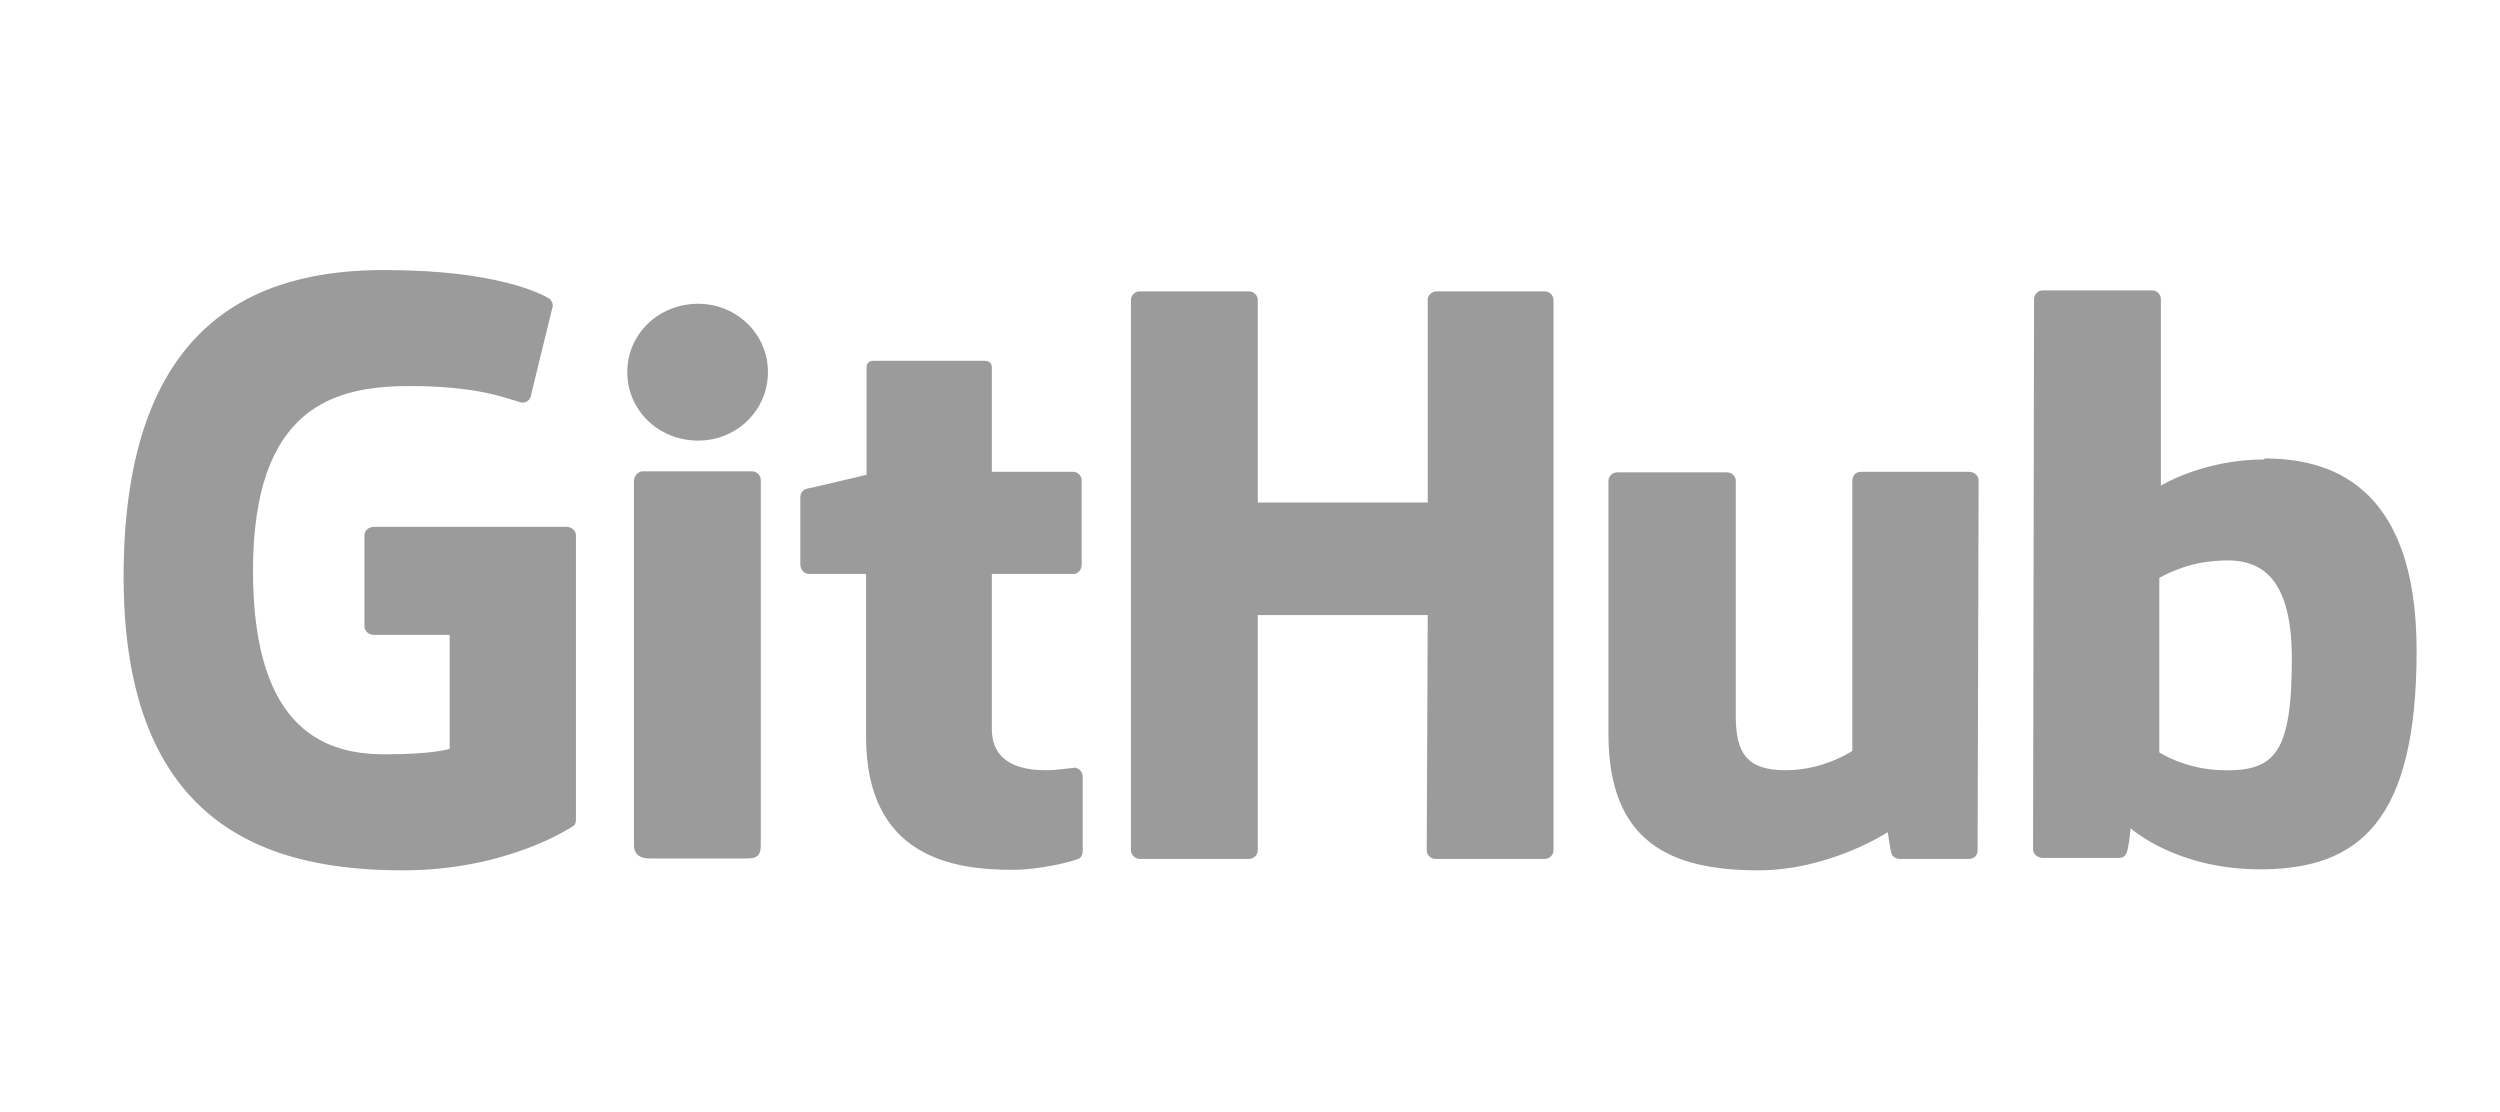
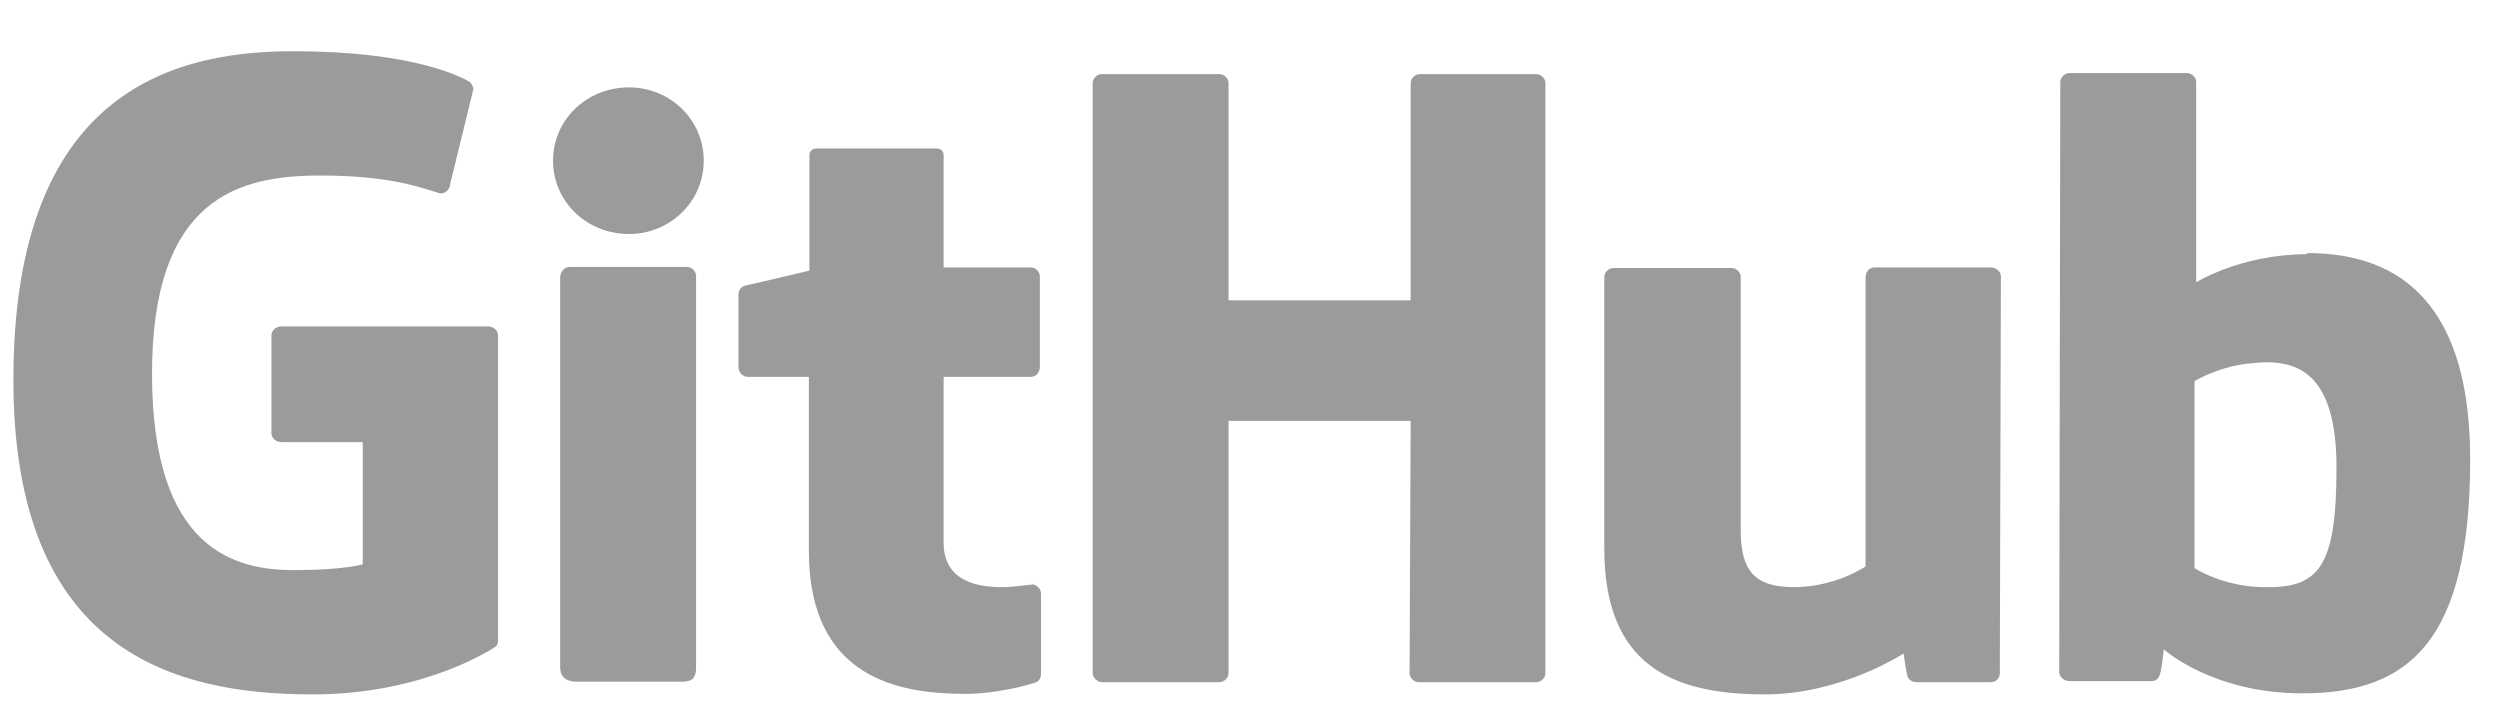
- <svg xmlns="http://www.w3.org/2000/svg" class="logo" width="45" height="20" viewBox="0 0 45 20">
-   <path fill="#9B9B9B" fill-rule="evenodd" d="M19.35,13.81 L19.332,13.81 C19.34,13.81 19.345,13.818 19.354,13.82 C19.355,13.82 19.358,13.819 19.359,13.819 L19.35,13.81 Z M19.354,13.82 C19.268,13.821 19.052,13.864 18.823,13.864 C18.102,13.864 17.853,13.543 17.853,13.123 L17.853,10.331 L19.322,10.331 C19.405,10.331 19.47,10.259 19.47,10.161 L19.47,8.644 C19.47,8.564 19.396,8.493 19.322,8.493 L17.853,8.493 L17.853,6.61 C17.853,6.539 17.807,6.494 17.723,6.494 L15.727,6.494 C15.644,6.494 15.598,6.539 15.598,6.61 L15.598,8.546 C15.598,8.546 14.591,8.787 14.526,8.796 C14.452,8.814 14.406,8.876 14.406,8.948 L14.406,10.161 C14.406,10.259 14.48,10.331 14.563,10.331 L15.589,10.331 L15.589,13.257 C15.589,15.434 17.16,15.657 18.232,15.657 C18.722,15.657 19.313,15.505 19.405,15.461 C19.461,15.443 19.489,15.38 19.489,15.318 L19.489,13.98 C19.489,13.891 19.426,13.832 19.354,13.82 L19.354,13.82 Z M41.253,11.856 C41.253,10.241 40.578,10.027 39.867,10.099 C39.312,10.134 38.868,10.402 38.868,10.402 L38.868,13.543 C38.868,13.543 39.321,13.846 39.996,13.864 C40.948,13.89 41.253,13.56 41.253,11.856 L41.253,11.856 Z M43.499,11.714 C43.499,14.774 42.473,15.648 40.68,15.648 C39.164,15.648 38.351,14.908 38.351,14.908 C38.351,14.908 38.314,15.318 38.268,15.372 C38.24,15.425 38.194,15.443 38.138,15.443 L36.771,15.443 C36.678,15.443 36.595,15.372 36.595,15.291 L36.613,5.379 C36.613,5.299 36.687,5.227 36.771,5.227 L38.739,5.227 C38.822,5.227 38.896,5.299 38.896,5.379 L38.896,8.742 C38.896,8.742 39.654,8.27 40.763,8.27 L40.754,8.252 C41.863,8.252 43.499,8.653 43.499,11.714 L43.499,11.714 Z M35.44,8.493 L35.431,8.493 L33.499,8.493 C33.397,8.493 33.342,8.564 33.342,8.662 L33.342,13.516 C33.342,13.516 32.834,13.864 32.141,13.864 C31.447,13.864 31.244,13.56 31.244,12.891 L31.244,8.653 C31.244,8.573 31.17,8.502 31.087,8.502 L29.109,8.502 C29.026,8.502 28.952,8.573 28.952,8.653 L28.952,13.212 C28.952,15.175 30.089,15.666 31.651,15.666 C32.935,15.666 33.98,14.979 33.98,14.979 C33.98,14.979 34.026,15.327 34.054,15.38 C34.072,15.425 34.137,15.461 34.201,15.461 L35.44,15.461 C35.541,15.461 35.597,15.389 35.597,15.309 L35.615,8.644 C35.615,8.564 35.541,8.493 35.44,8.493 L35.44,8.493 Z M13.537,8.484 L11.569,8.484 C11.485,8.484 11.411,8.564 11.411,8.662 L11.411,15.211 C11.411,15.389 11.532,15.452 11.689,15.452 L13.463,15.452 C13.648,15.452 13.694,15.372 13.694,15.211 L13.694,8.644 L13.694,8.635 C13.694,8.555 13.62,8.484 13.537,8.484 L13.537,8.484 Z M12.567,5.468 C11.855,5.468 11.291,6.012 11.291,6.699 C11.291,7.386 11.855,7.931 12.567,7.931 C13.26,7.931 13.823,7.386 13.823,6.699 C13.823,6.012 13.26,5.468 12.567,5.468 L12.567,5.468 Z M27.806,5.245 L25.856,5.245 C25.773,5.245 25.699,5.316 25.699,5.397 L25.699,9.046 L22.64,9.046 L22.64,5.397 C22.64,5.316 22.566,5.245 22.483,5.245 L20.514,5.245 C20.431,5.245 20.357,5.316 20.357,5.397 L20.357,15.309 C20.357,15.389 20.441,15.461 20.514,15.461 L22.483,15.461 C22.566,15.461 22.64,15.389 22.64,15.309 L22.64,11.071 L25.699,11.071 L25.681,15.309 C25.681,15.389 25.755,15.461 25.838,15.461 L27.806,15.461 C27.889,15.461 27.963,15.389 27.963,15.309 L27.963,5.397 C27.963,5.316 27.889,5.245 27.806,5.245 L27.806,5.245 Z M10.367,9.635 L10.367,14.756 C10.367,14.792 10.358,14.854 10.312,14.872 C10.312,14.872 9.156,15.666 7.253,15.666 C4.951,15.666 2.225,14.97 2.225,10.384 C2.225,5.798 4.61,4.852 6.938,4.861 C8.953,4.861 9.766,5.299 9.896,5.379 C9.933,5.423 9.951,5.459 9.951,5.504 L9.563,7.092 C9.563,7.172 9.48,7.27 9.378,7.244 C9.046,7.145 8.546,6.949 7.373,6.949 C6.014,6.949 4.554,7.324 4.554,10.277 C4.554,13.23 5.94,13.578 6.938,13.578 C7.789,13.578 8.094,13.48 8.094,13.48 L8.094,11.428 L6.735,11.428 C6.633,11.428 6.56,11.357 6.56,11.276 L6.56,9.635 C6.56,9.554 6.633,9.483 6.735,9.483 L10.192,9.483 C10.293,9.483 10.367,9.554 10.367,9.635 Z M-10.713,3.077 C-6.628,3.077 -3.32,6.271 -3.32,10.215 C-3.32,13.364 -5.436,16.041 -8.357,16.986 C-8.726,17.058 -8.865,16.835 -8.865,16.647 C-8.865,16.406 -8.856,15.639 -8.856,14.684 C-8.856,14.015 -9.087,13.587 -9.355,13.364 C-7.71,13.186 -5.981,12.579 -5.981,9.84 C-5.981,9.055 -6.268,8.421 -6.739,7.922 C-6.665,7.743 -6.407,7.012 -6.813,6.03 C-6.813,6.03 -7.432,5.834 -8.846,6.762 C-9.438,6.601 -10.066,6.521 -10.695,6.521 C-11.323,6.521 -11.952,6.601 -12.543,6.762 C-13.957,5.843 -14.576,6.03 -14.576,6.03 C-14.983,7.012 -14.724,7.743 -14.65,7.922 C-15.121,8.421 -15.408,9.064 -15.408,9.84 C-15.408,12.57 -13.689,13.186 -12.044,13.364 C-12.257,13.542 -12.451,13.855 -12.515,14.319 C-12.94,14.506 -14.003,14.809 -14.669,13.73 C-14.807,13.516 -15.223,12.989 -15.805,12.998 C-16.425,13.007 -16.055,13.337 -15.796,13.471 C-15.482,13.641 -15.121,14.274 -15.038,14.479 C-14.89,14.881 -14.41,15.648 -12.552,15.318 C-12.552,15.916 -12.543,16.478 -12.543,16.647 C-12.543,16.835 -12.682,17.049 -13.051,16.986 C-15.99,16.041 -18.107,13.373 -18.107,10.215 C-18.107,6.271 -14.798,3.077 -10.713,3.077 Z" />
+ <svg xmlns="http://www.w3.org/2000/svg" width="42" height="12" viewBox="0 0 42 12">
+   <path fill="#9B9B9B" fill-rule="evenodd" d="M17.35,9.81 L17.332,9.81 C17.34,9.81 17.345,9.818 17.354,9.82 C17.355,9.82 17.358,9.819 17.359,9.819 L17.35,9.81 Z M17.354,9.82 C17.268,9.821 17.052,9.864 16.823,9.864 C16.102,9.864 15.853,9.543 15.853,9.123 L15.853,6.331 L17.322,6.331 C17.405,6.331 17.47,6.259 17.47,6.161 L17.47,4.644 C17.47,4.564 17.396,4.493 17.322,4.493 L15.853,4.493 L15.853,2.61 C15.853,2.539 15.807,2.494 15.723,2.494 L13.727,2.494 C13.644,2.494 13.598,2.539 13.598,2.61 L13.598,4.546 C13.598,4.546 12.591,4.787 12.526,4.796 C12.452,4.814 12.406,4.876 12.406,4.948 L12.406,6.161 C12.406,6.259 12.48,6.331 12.563,6.331 L13.589,6.331 L13.589,9.257 C13.589,11.434 15.16,11.657 16.232,11.657 C16.722,11.657 17.313,11.505 17.405,11.461 C17.461,11.443 17.489,11.38 17.489,11.318 L17.489,9.98 C17.489,9.891 17.426,9.832 17.354,9.82 L17.354,9.82 Z M39.253,7.856 C39.253,6.241 38.578,6.027 37.867,6.099 C37.312,6.134 36.868,6.402 36.868,6.402 L36.868,9.543 C36.868,9.543 37.321,9.846 37.996,9.864 C38.948,9.89 39.253,9.56 39.253,7.856 L39.253,7.856 Z M41.499,7.714 C41.499,10.774 40.473,11.648 38.68,11.648 C37.164,11.648 36.351,10.908 36.351,10.908 C36.351,10.908 36.314,11.318 36.268,11.372 C36.24,11.425 36.194,11.443 36.138,11.443 L34.771,11.443 C34.678,11.443 34.595,11.372 34.595,11.291 L34.613,1.379 C34.613,1.299 34.687,1.227 34.771,1.227 L36.739,1.227 C36.822,1.227 36.896,1.299 36.896,1.379 L36.896,4.742 C36.896,4.742 37.654,4.27 38.763,4.27 L38.754,4.252 C39.863,4.252 41.499,4.653 41.499,7.714 L41.499,7.714 Z M33.44,4.493 L33.431,4.493 L31.499,4.493 C31.397,4.493 31.342,4.564 31.342,4.662 L31.342,9.516 C31.342,9.516 30.834,9.864 30.141,9.864 C29.447,9.864 29.244,9.56 29.244,8.891 L29.244,4.653 C29.244,4.573 29.17,4.502 29.087,4.502 L27.109,4.502 C27.026,4.502 26.952,4.573 26.952,4.653 L26.952,9.212 C26.952,11.175 28.089,11.666 29.651,11.666 C30.935,11.666 31.98,10.979 31.98,10.979 C31.98,10.979 32.026,11.327 32.054,11.38 C32.072,11.425 32.137,11.461 32.201,11.461 L33.44,11.461 C33.541,11.461 33.597,11.389 33.597,11.309 L33.615,4.644 C33.615,4.564 33.541,4.493 33.44,4.493 L33.44,4.493 Z M11.537,4.484 L9.569,4.484 C9.485,4.484 9.411,4.564 9.411,4.662 L9.411,11.211 C9.411,11.389 9.532,11.452 9.689,11.452 L11.463,11.452 C11.648,11.452 11.694,11.372 11.694,11.211 L11.694,4.644 L11.694,4.635 C11.694,4.555 11.62,4.484 11.537,4.484 L11.537,4.484 Z M10.567,1.468 C9.855,1.468 9.291,2.012 9.291,2.699 C9.291,3.386 9.855,3.931 10.567,3.931 C11.26,3.931 11.823,3.386 11.823,2.699 C11.823,2.012 11.26,1.468 10.567,1.468 L10.567,1.468 Z M25.806,1.245 L23.856,1.245 C23.773,1.245 23.699,1.316 23.699,1.397 L23.699,5.046 L20.64,5.046 L20.64,1.397 C20.64,1.316 20.566,1.245 20.483,1.245 L18.514,1.245 C18.431,1.245 18.357,1.316 18.357,1.397 L18.357,11.309 C18.357,11.389 18.441,11.461 18.514,11.461 L20.483,11.461 C20.566,11.461 20.64,11.389 20.64,11.309 L20.64,7.071 L23.699,7.071 L23.681,11.309 C23.681,11.389 23.755,11.461 23.838,11.461 L25.806,11.461 C25.889,11.461 25.963,11.389 25.963,11.309 L25.963,1.397 C25.963,1.316 25.889,1.245 25.806,1.245 L25.806,1.245 Z M8.367,5.635 L8.367,10.756 C8.367,10.792 8.358,10.854 8.312,10.872 C8.312,10.872 7.156,11.666 5.253,11.666 C2.951,11.666 0.225,10.97 0.225,6.384 C0.225,1.798 2.61,0.852 4.938,0.861 C6.953,0.861 7.766,1.299 7.896,1.379 C7.933,1.423 7.951,1.459 7.951,1.504 L7.563,3.092 C7.563,3.172 7.48,3.27 7.378,3.244 C7.046,3.145 6.546,2.949 5.373,2.949 C4.014,2.949 2.554,3.324 2.554,6.277 C2.554,9.23 3.94,9.578 4.938,9.578 C5.789,9.578 6.094,9.48 6.094,9.48 L6.094,7.428 L4.735,7.428 C4.633,7.428 4.56,7.357 4.56,7.276 L4.56,5.635 C4.56,5.554 4.633,5.483 4.735,5.483 L8.192,5.483 C8.293,5.483 8.367,5.554 8.367,5.635 Z M-12.713,-0.923 C-8.628,-0.923 -5.32,2.271 -5.32,6.215 C-5.32,9.364 -7.436,12.041 -10.357,12.986 C-10.726,13.058 -10.865,12.835 -10.865,12.647 C-10.865,12.406 -10.856,11.639 -10.856,10.684 C-10.856,10.015 -11.087,9.587 -11.355,9.364 C-9.71,9.186 -7.981,8.579 -7.981,5.84 C-7.981,5.055 -8.268,4.421 -8.739,3.922 C-8.665,3.743 -8.407,3.012 -8.813,2.03 C-8.813,2.03 -9.432,1.834 -10.846,2.762 C-11.438,2.601 -12.066,2.521 -12.695,2.521 C-13.323,2.521 -13.952,2.601 -14.543,2.762 C-15.957,1.843 -16.576,2.03 -16.576,2.03 C-16.983,3.012 -16.724,3.743 -16.65,3.922 C-17.121,4.421 -17.408,5.064 -17.408,5.84 C-17.408,8.57 -15.689,9.186 -14.044,9.364 C-14.257,9.542 -14.451,9.855 -14.515,10.319 C-14.94,10.506 -16.003,10.809 -16.669,9.73 C-16.807,9.516 -17.223,8.989 -17.805,8.998 C-18.425,9.007 -18.055,9.337 -17.796,9.471 C-17.482,9.641 -17.121,10.274 -17.038,10.479 C-16.89,10.881 -16.41,11.648 -14.552,11.318 C-14.552,11.916 -14.543,12.478 -14.543,12.647 C-14.543,12.835 -14.682,13.049 -15.051,12.986 C-17.99,12.041 -20.107,9.373 -20.107,6.215 C-20.107,2.271 -16.798,-0.923 -12.713,-0.923 Z" />
</svg>
